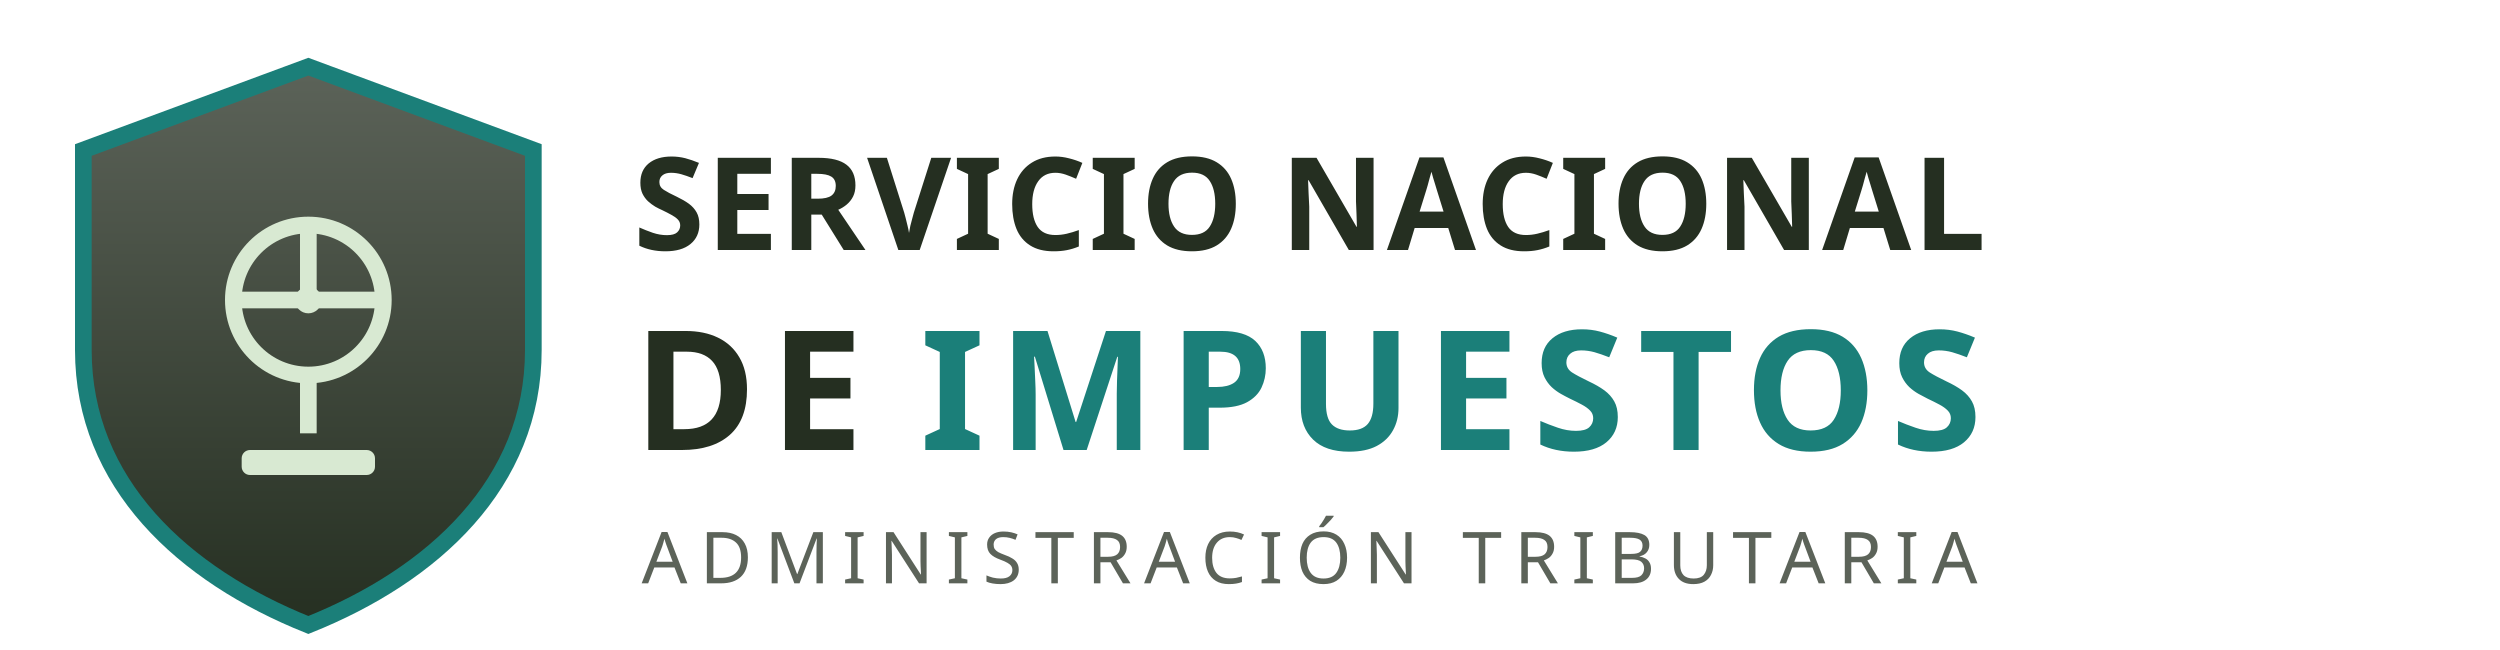
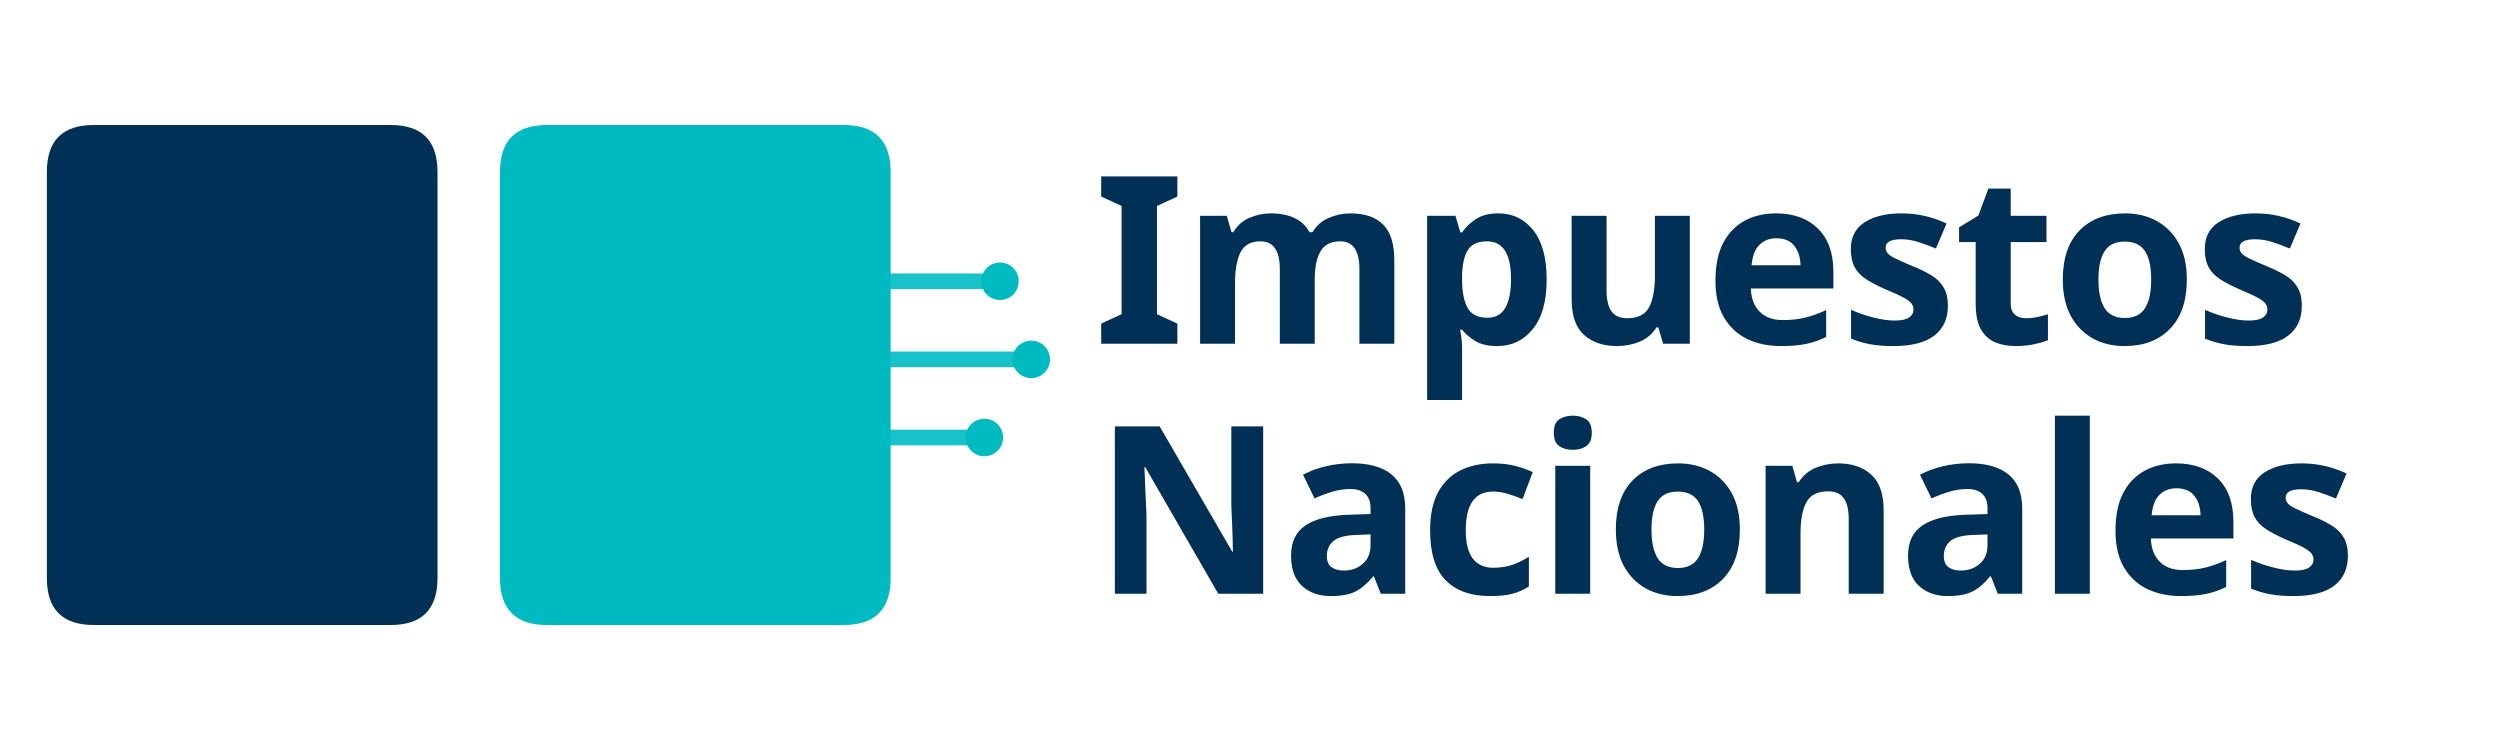
- <svg xmlns="http://www.w3.org/2000/svg" viewBox="0 0 300 78" width="300" height="78" role="img" aria-label="Servicio Nacional de Impuestos">
-   <defs>
-     <linearGradient id="shield" x1="0%" y1="0%" x2="0%" y2="100%">
-       <stop offset="0%" stop-color="#5c6359" />
-       <stop offset="100%" stop-color="#252f21" />
-     </linearGradient>
-   </defs>
-   <g transform="translate(6, 6)">
-     <path d="M31 2 L58 12 V36 C58 52 46 63 31 69 C16 63 4 52 4 36 V12 Z" fill="url(#shield)" />
-     <path d="M31 2 L58 12 V36 C58 52 46 63 31 69 C16 63 4 52 4 36 V12 Z" fill="none" stroke="#1b7f79" stroke-width="2" />
-     <circle cx="31" cy="30" r="9" fill="none" stroke="#d8e9d2" stroke-width="2" />
-     <line x1="31" y1="30" x2="31" y2="21" stroke="#d8e9d2" stroke-width="2" />
-     <line x1="22" y1="30" x2="40" y2="30" stroke="#d8e9d2" stroke-width="2" />
-     <line x1="31" y1="39" x2="31" y2="46" stroke="#d8e9d2" stroke-width="2" />
-     <circle cx="31" cy="30" r="1.6" fill="#d8e9d2" />
-     <rect x="23" y="48" width="16" height="3" rx="1" fill="#d8e9d2" />
+ <svg xmlns="http://www.w3.org/2000/svg" viewBox="0 0 320 96" width="320" height="96" role="img" aria-label="Impuestos Nacionales">
+   <g>
+     <path d="M6 22 C6 18 8 16 12 16 H50 C54 16 56 18 56 22 V74 C56 78 54 80 50 80 H12 C8 80 6 78 6 74 Z" fill="#003055" />
+     <path d="M64 22 C64 18 66 16 70 16 H108 C112 16 114 18 114 22 V74 C114 78 112 80 108 80 H70 C66 80 64 78 64 74 Z" fill="#00BAC2" />
+     <g stroke="#00BAC2" stroke-width="2" stroke-linecap="round" fill="none" opacity="0.9">
+       <path d="M114 36 H128" />
+       <path d="M114 46 H132" />
+       <path d="M114 56 H126" />
+     </g>
+     <g fill="#00BAC2">
+       <circle cx="128" cy="36" r="2.4" />
+       <circle cx="132" cy="46" r="2.4" />
+       <circle cx="126" cy="56" r="2.4" />
+     </g>
  </g>
-   <g font-family="Montserrat, system-ui, sans-serif">
-     <text x="76" y="30" font-size="15.5" font-weight="700" fill="#252f21" letter-spacing="0.2">SERVICIO NACIONAL</text>
-     <text x="76" y="54" font-size="20" font-weight="800" fill="#252f21" letter-spacing="1.6">DE <tspan fill="#1b7f79">IMPUESTOS</tspan>
-     </text>
-     <text x="77" y="70" font-size="8.6" font-weight="500" fill="#5c6359" letter-spacing="1.5">ADMINISTRACIÓN TRIBUTARIA</text>
+   <g font-family="Montserrat, system-ui, sans-serif" fill="#003055" font-weight="700">
+     <text x="140" y="44" font-size="30" letter-spacing="-0.4">Impuestos</text>
+     <text x="140" y="76" font-size="30" letter-spacing="-0.4">Nacionales</text>
  </g>
</svg>
